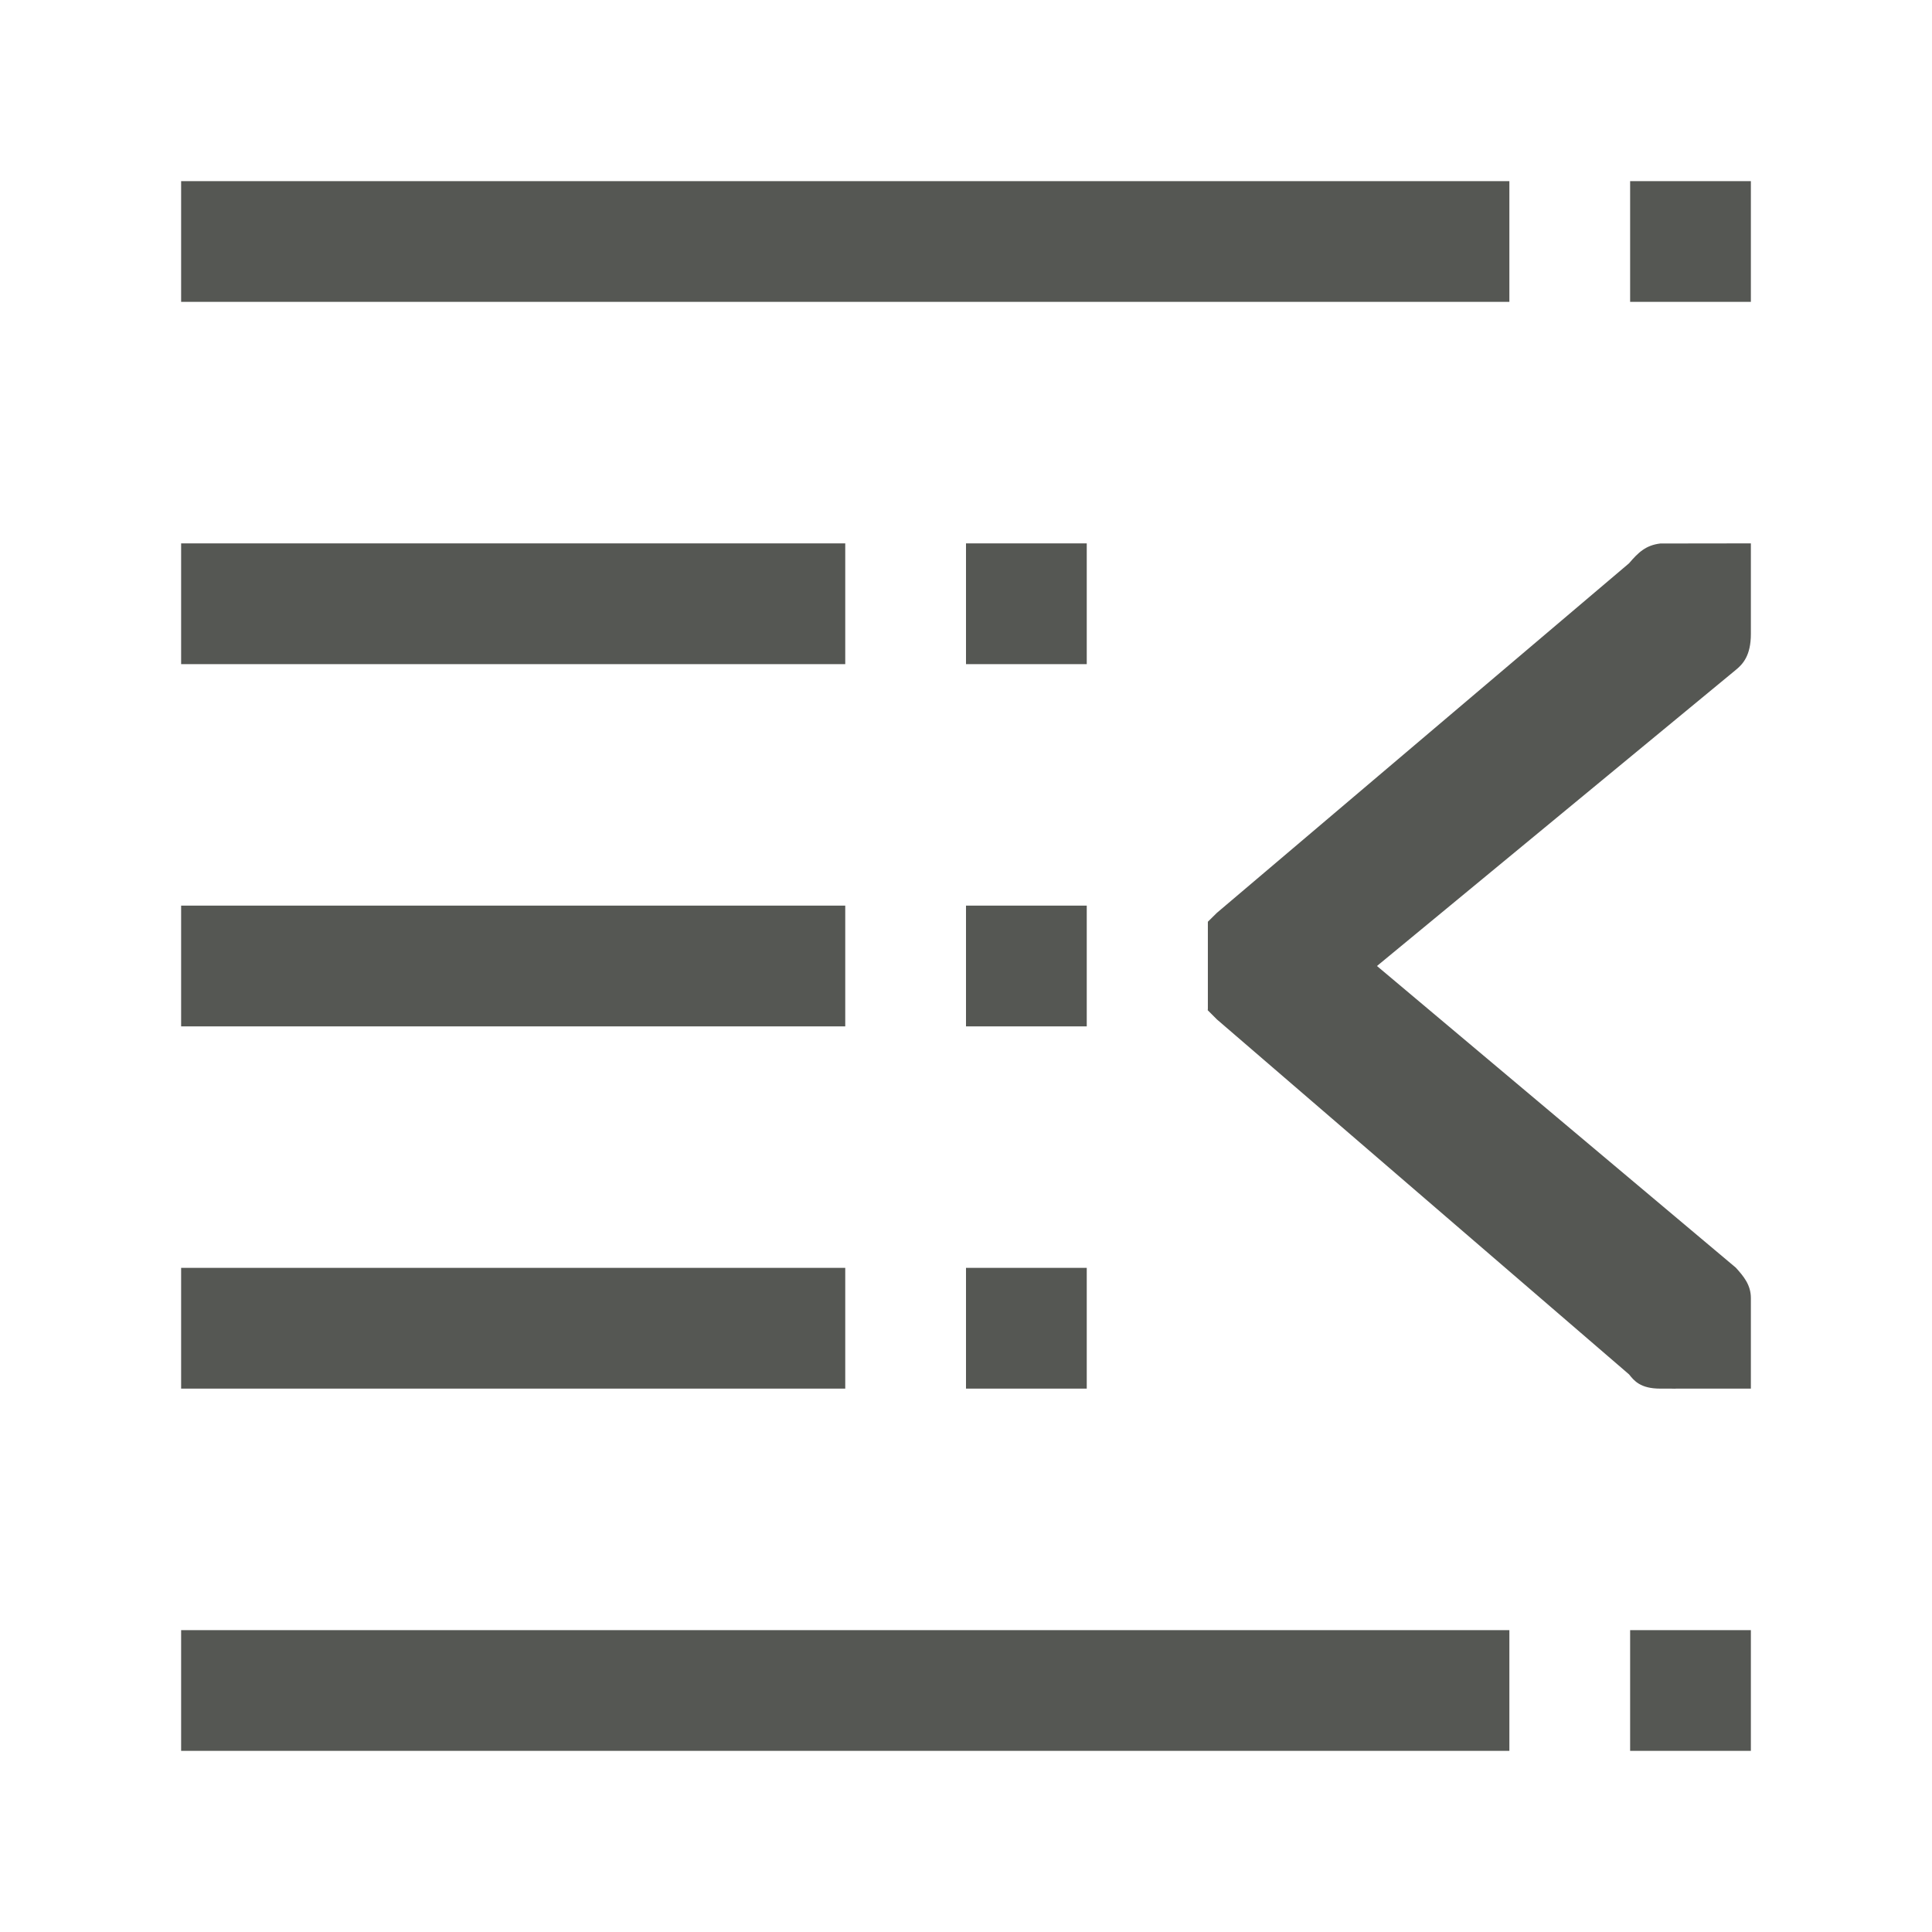
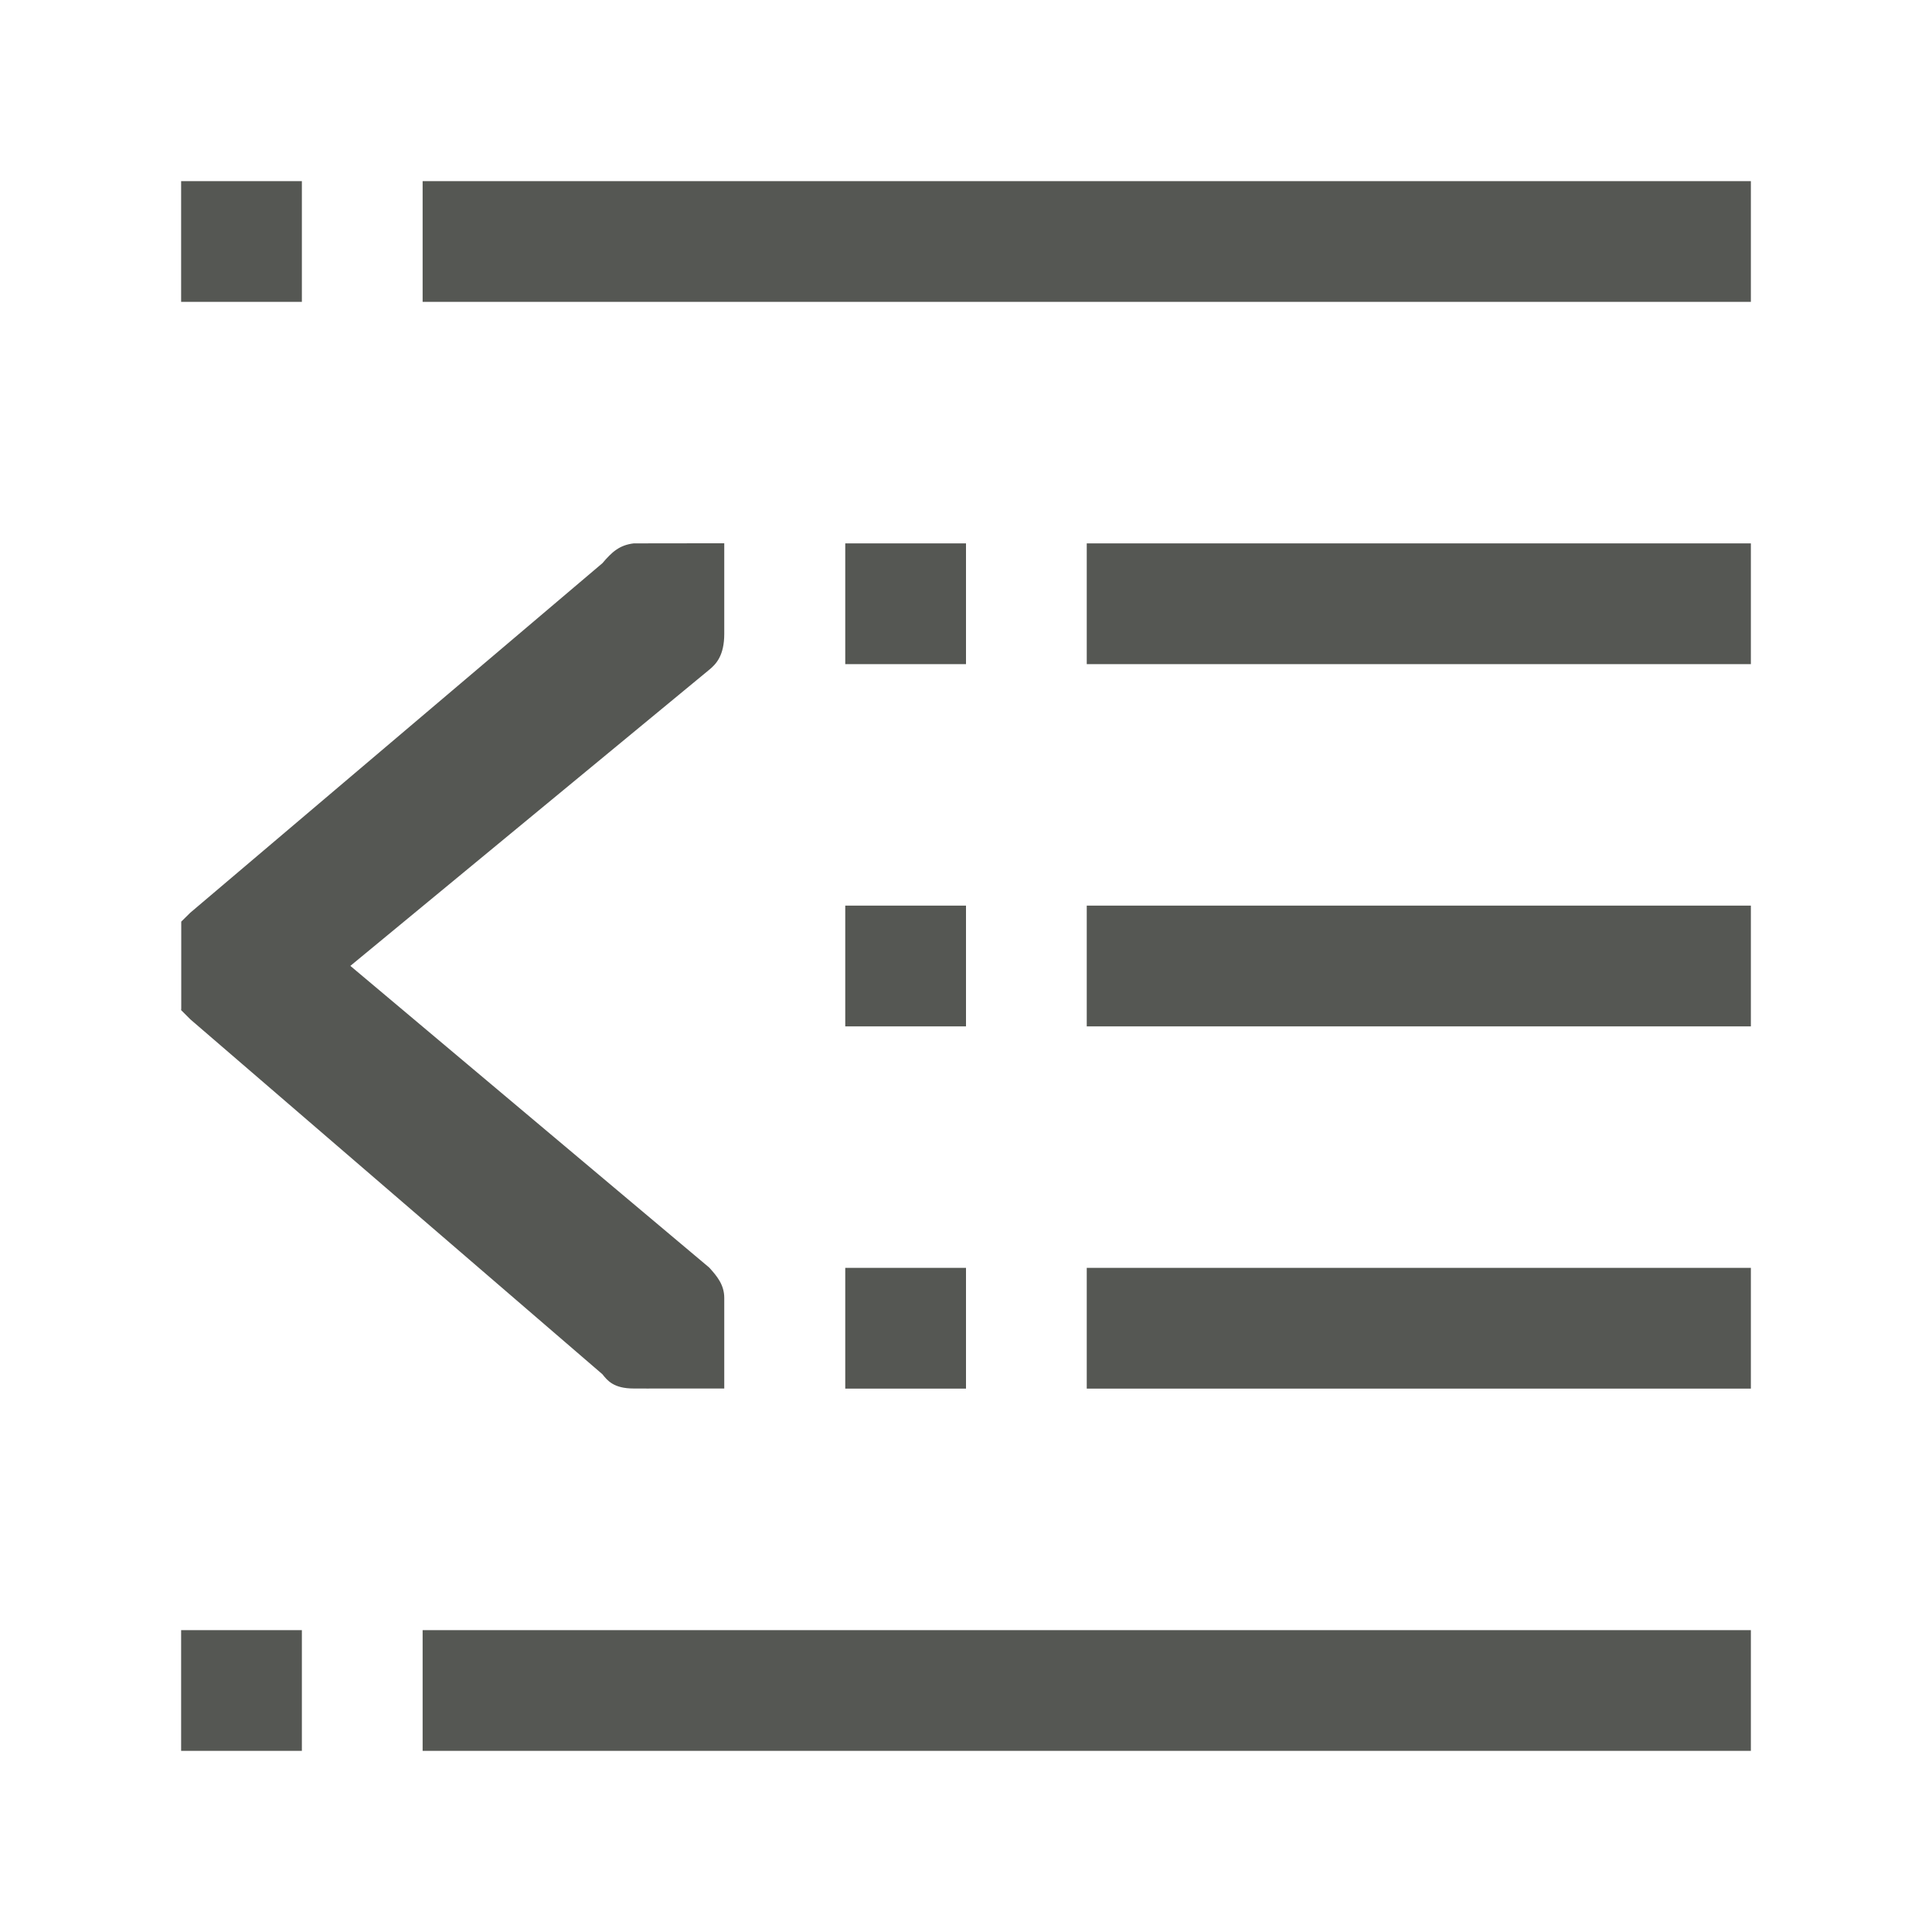
<svg xmlns="http://www.w3.org/2000/svg" height="32" viewBox="0 0 32 32" width="32">
-   <path d="m29 3v2h-2v-2zm-4 0v2h-22v-2zm4 6v1.5c0 .357-.132.5-.25.596l-5.943 4.904 5.943 4.996c.132.145.25.288.25.504v1.5h-1.238c-.03.004-.058-.002-.088 0h-.174c-.331 0-.434-.131-.518-.236l-6.826-5.879-.152-.152c0-.01.002-.018.002-.027v-1.439l.15-.148 6.826-5.789c.156-.183.279-.299.518-.328zm-11 0v2h-2v-2zm-4 0v2h-11v-2zm4 6v2h-2v-2zm-4 0v2h-11v-2zm4 6v2h-2v-2zm-4 0v2h-11v-2zm15 6v2h-2v-2zm-4 0v2h-22v-2z" fill="#555753" stroke-width="1.333" />
+   <path d="m3 3v2h2v-2zm4 0v2h22v-2zm3.496 6c-.239.029-.362.145-.518.328l-6.826 5.789-.15.148v1.439c0 .01-.002.018-.002.027l.152.152 6.826 5.879c.083.105.187.236.518.236h.174c.03-.002.058.004.088 0h1.238v-1.5c0-.216-.118-.359-.25-.504l-5.943-4.996 5.943-4.904c.118-.096.25-.239.25-.596v-1.5zm3.504 0v2h2v-2zm4 0v2h11v-2zm-4 6v2h2v-2zm4 0v2h11v-2zm-4 6v2h2v-2zm4 0v2h11v-2zm-15 6v2h2v-2zm4 0v2h22v-2z" fill="#555753" stroke-width="1.333" />
</svg>
